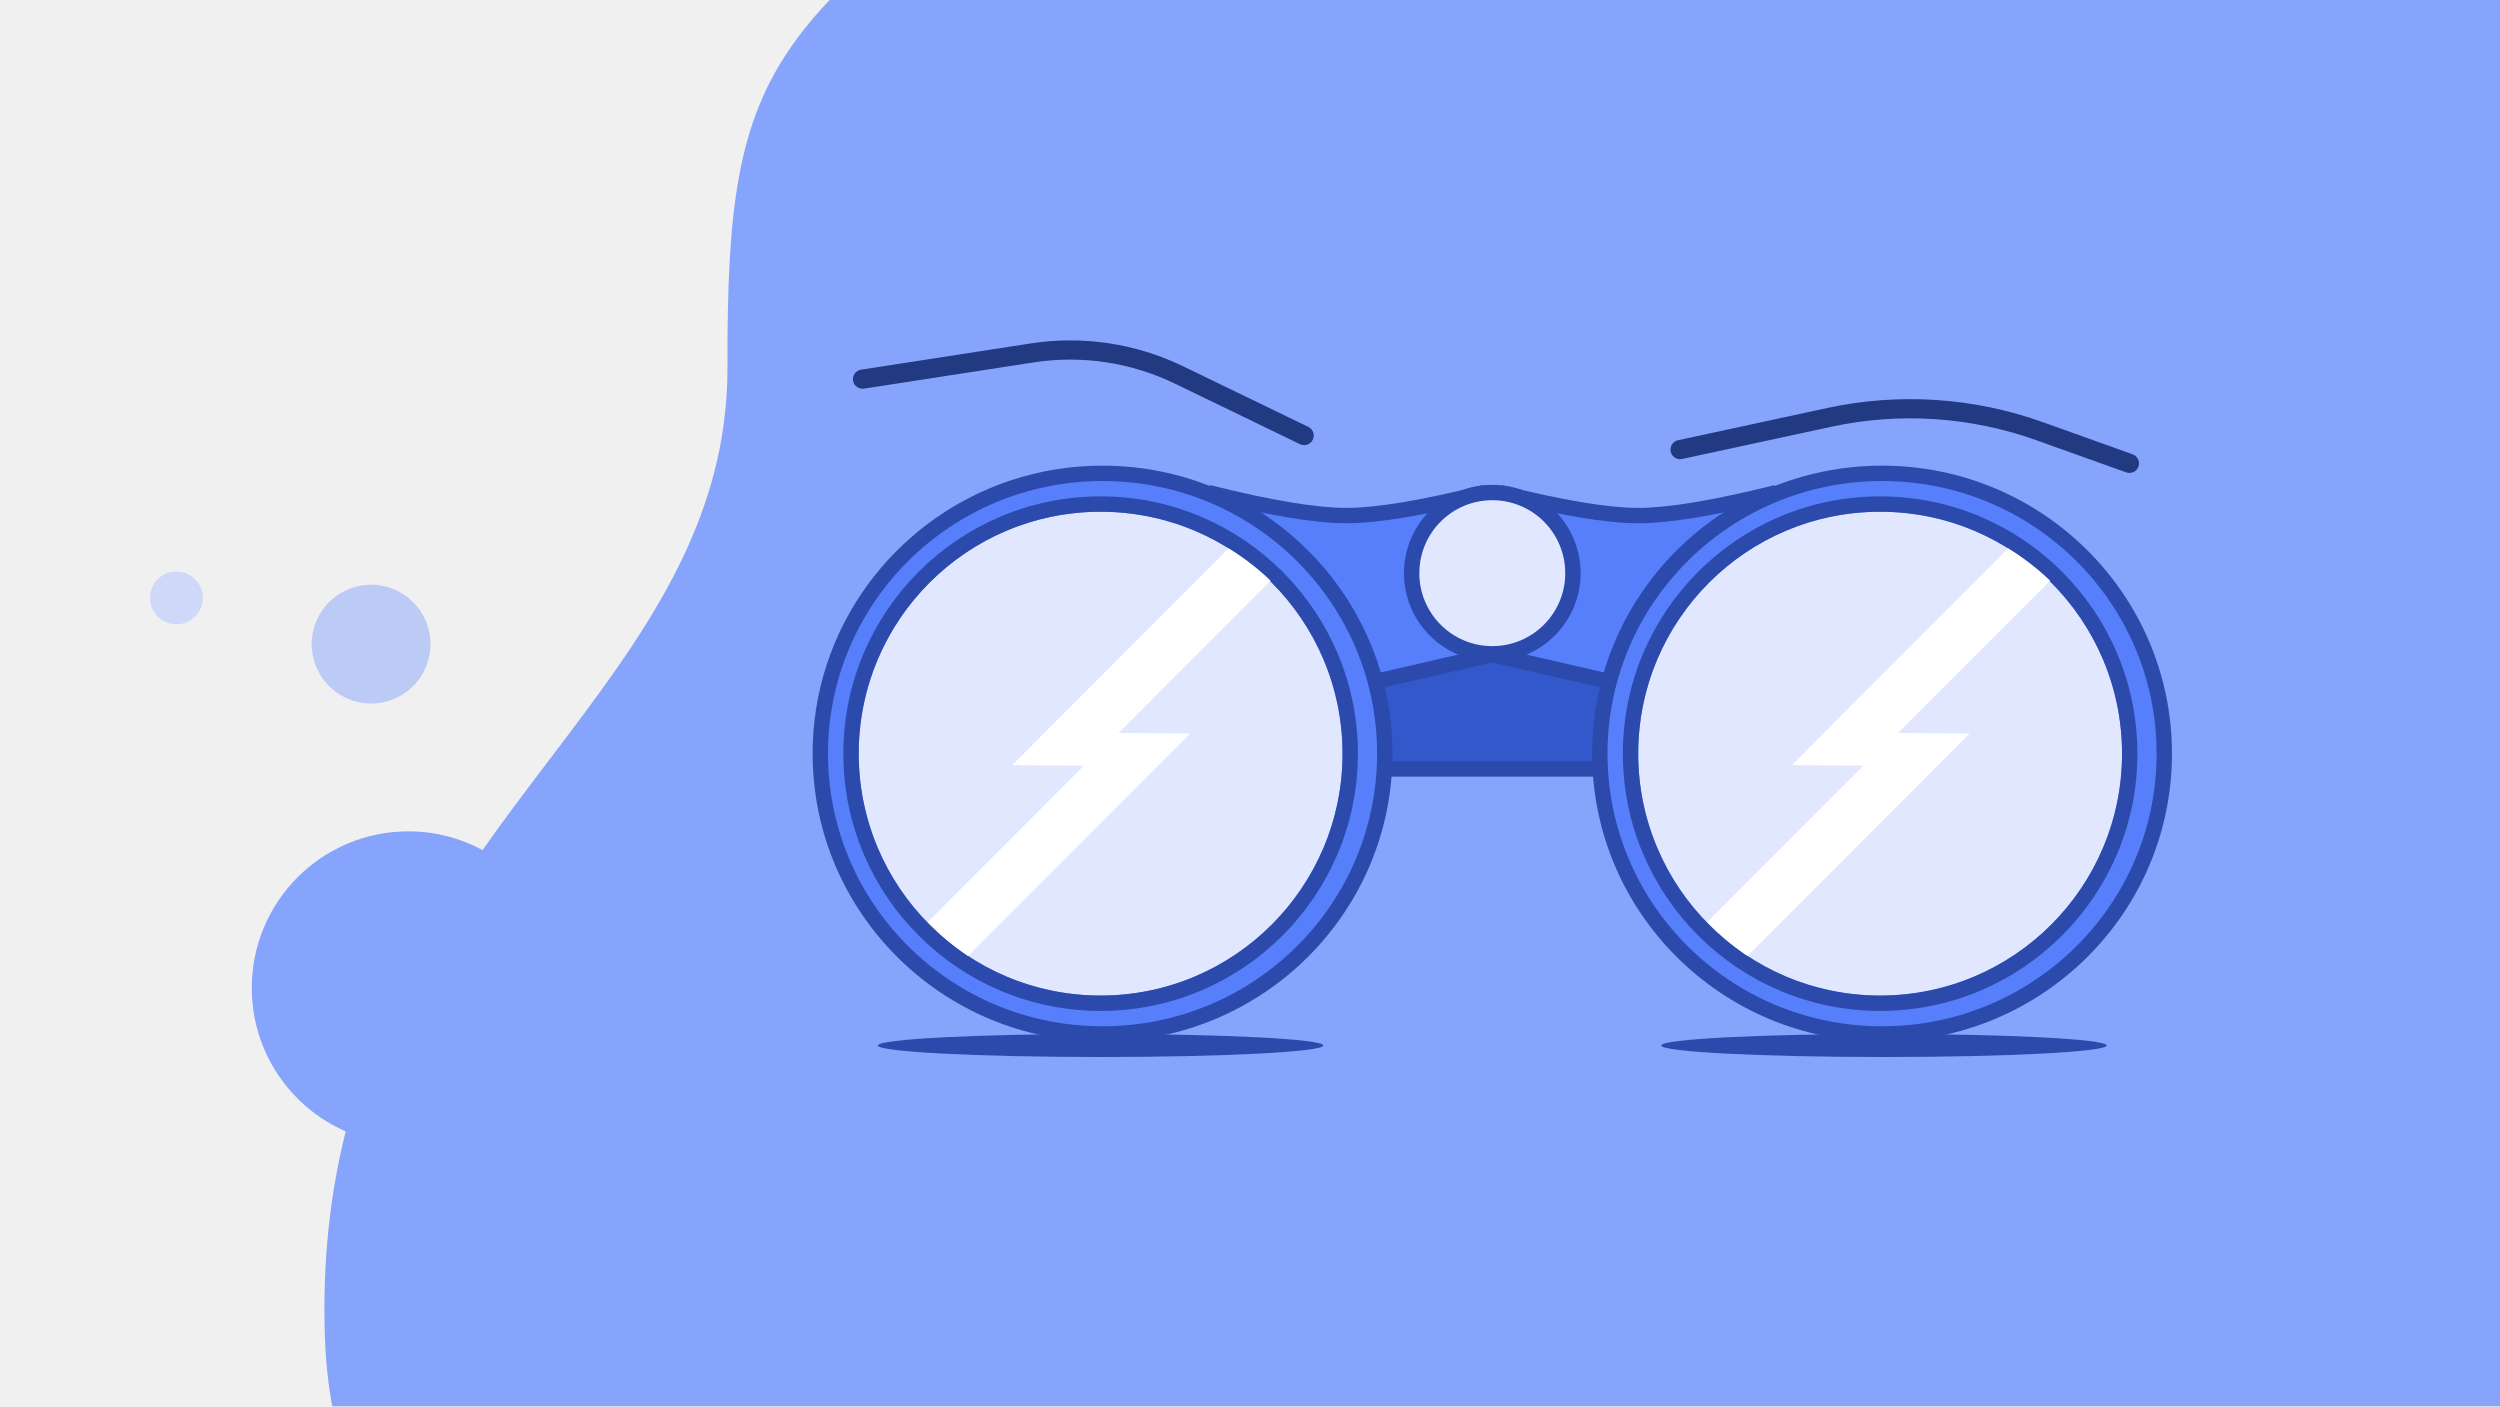
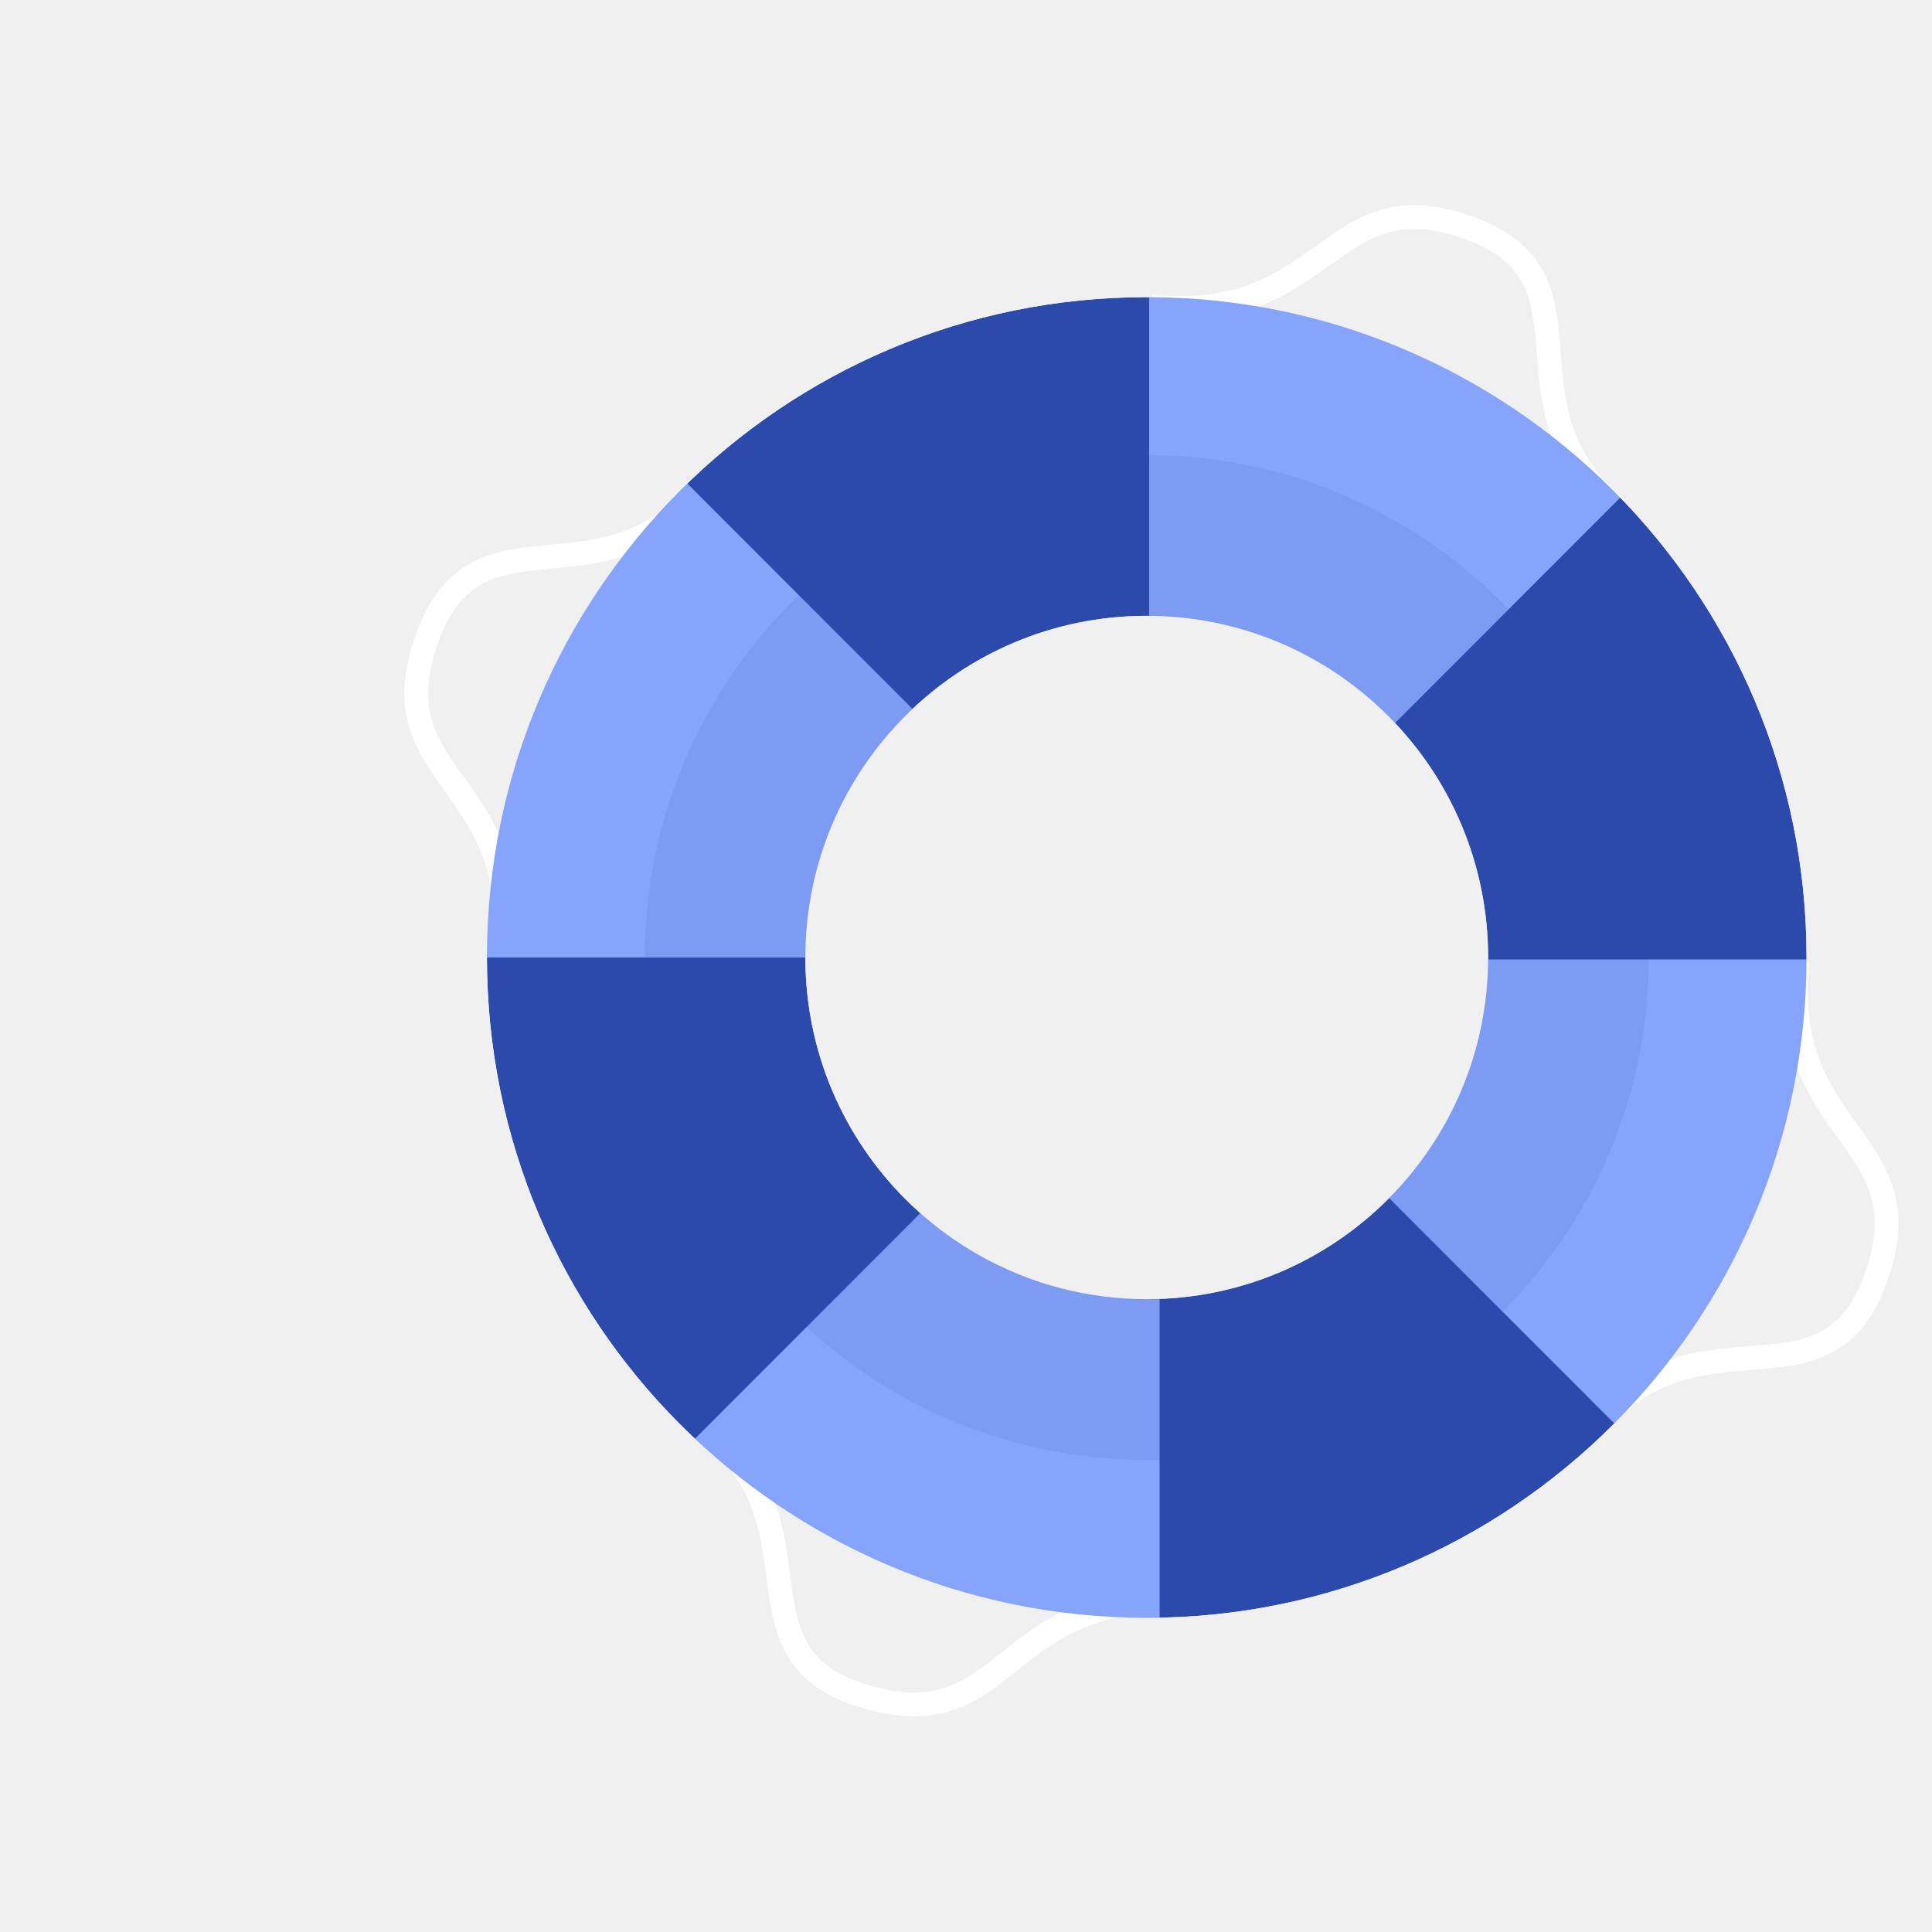
- <svg xmlns="http://www.w3.org/2000/svg" width="1600" height="900" viewBox="0 0 1600 900" fill="none">
-   <g clip-path="url(#clip0)">
-     <path opacity="0.5" d="M237.497 450.244C258.491 450.244 275.511 433.224 275.511 412.229C275.511 391.235 258.491 374.215 237.497 374.215C216.502 374.215 199.482 391.235 199.482 412.229C199.482 433.224 216.502 450.244 237.497 450.244Z" fill="#87A4FC" />
-     <path fill-rule="evenodd" clip-rule="evenodd" d="M1606.37 -178.347C1766.34 -32.193 1929.5 292.557 1766.51 734.221C1605.79 1169.72 1188.14 1170.14 934.534 1170.39C930.946 1170.39 927.391 1170.4 923.87 1170.4C671.47 1170.74 218.495 1170.74 207.936 855.729C206.292 806.691 211.42 763.28 221.248 724.09C185.87 708.63 161.146 673.328 161.146 632.25C161.146 576.924 205.997 532.073 261.323 532.073C278.509 532.073 294.684 536.401 308.819 544.026C322.947 523.96 337.544 504.721 351.884 485.818C411.063 407.815 465.891 335.546 465.588 234.537C464.982 32.897 491.837 14.007 724.206 -149.435C749.22 -167.029 776.615 -186.299 806.614 -207.651C1115.29 -427.36 1446.4 -324.5 1606.37 -178.347Z" fill="#87A4FC" />
-     <path opacity="0.5" d="M112.895 399.558C122.226 399.558 129.79 391.994 129.79 382.663C129.79 373.332 122.226 365.768 112.895 365.768C103.564 365.768 96 373.332 96 382.663C96 391.994 103.564 399.558 112.895 399.558Z" fill="#AEBFFF" />
-     <path fill-rule="evenodd" clip-rule="evenodd" d="M751.853 245.488C723.793 231.906 692.265 227.184 661.457 231.949L552.971 248.728C549.617 249.246 546.478 246.949 545.96 243.595C545.441 240.242 547.739 237.103 551.092 236.584L659.579 219.805C692.851 214.659 726.902 219.759 757.207 234.428L837.327 273.209C840.381 274.688 841.659 278.362 840.18 281.416C838.702 284.47 835.028 285.748 831.973 284.269L751.853 245.488Z" fill="#213A82" />
-     <path fill-rule="evenodd" clip-rule="evenodd" d="M883.803 435.368L955.934 418.438L1023.88 435.368V494.623H883.803V435.368Z" fill="#3358CC" />
-     <path d="M1205.74 676.482C1284.46 676.482 1348.28 673.181 1348.28 669.109C1348.28 665.037 1284.46 661.736 1205.74 661.736C1127.02 661.736 1063.2 665.037 1063.2 669.109C1063.2 673.181 1127.02 676.482 1205.74 676.482Z" fill="#2B4AAB" />
-     <path d="M704.4 676.482C783.121 676.482 846.938 673.181 846.938 669.109C846.938 665.037 783.121 661.736 704.4 661.736C625.678 661.736 561.861 665.037 561.861 669.109C561.861 673.181 625.678 676.482 704.4 676.482Z" fill="#2B4AAB" />
-     <path fill-rule="evenodd" clip-rule="evenodd" d="M922.626 322.594L937.867 418.974L876.862 435.641C862.588 387.605 834.591 350.645 792.871 324.759C848.865 335.826 892.116 335.104 922.626 322.594Z" fill="#577FFB" />
-     <path d="M705.63 661.736C805.39 661.736 886.261 581.416 886.261 482.335C886.261 383.254 805.39 302.933 705.63 302.933C605.871 302.933 525 383.254 525 482.335C525 581.416 605.871 661.736 705.63 661.736Z" fill="#577FFB" />
-     <path fill-rule="evenodd" clip-rule="evenodd" d="M705.629 307.848C608.553 307.848 529.914 386 529.914 482.335C529.914 578.669 608.553 656.821 705.629 656.821C802.706 656.821 881.345 578.669 881.345 482.335C881.345 386 802.706 307.848 705.629 307.848ZM520.084 482.335C520.084 380.508 603.187 298.018 705.629 298.018C808.072 298.018 891.175 380.508 891.175 482.335C891.175 584.162 808.072 666.651 705.629 666.651C603.187 666.651 520.084 584.162 520.084 482.335Z" fill="#2B4AAB" />
-     <path fill-rule="evenodd" clip-rule="evenodd" d="M861.683 334.882C841.349 334.882 811.37 329.837 772.018 319.989L774.404 310.453C813.615 320.266 842.618 325.051 861.683 325.051C880.747 325.051 909.75 320.266 948.962 310.453L951.348 319.989C911.995 329.837 882.017 334.882 861.683 334.882Z" fill="#2B4AAB" />
-     <path fill-rule="evenodd" clip-rule="evenodd" d="M881.566 430.852L966.815 411.191L969.024 420.77L883.776 440.431L881.566 430.852Z" fill="#2B4AAB" />
-     <path fill-rule="evenodd" clip-rule="evenodd" d="M985.058 322.594L969.817 418.974L1030.82 435.641C1045.1 387.605 1073.09 350.645 1114.81 324.759C1058.82 335.826 1015.57 335.104 985.058 322.594Z" fill="#577FFB" />
-     <path d="M1204.51 661.736C1104.75 661.736 1023.88 581.415 1023.88 482.335C1023.88 383.254 1104.75 302.933 1204.51 302.933C1304.27 302.933 1385.14 383.254 1385.14 482.335C1385.14 581.415 1304.27 661.736 1204.51 661.736Z" fill="#577FFB" />
-     <path fill-rule="evenodd" clip-rule="evenodd" d="M1204.51 307.848C1301.59 307.848 1380.23 386 1380.23 482.335C1380.23 578.669 1301.59 656.821 1204.51 656.821C1107.44 656.821 1028.8 578.669 1028.8 482.335C1028.8 386 1107.44 307.848 1204.51 307.848ZM1390.06 482.335C1390.06 380.508 1306.96 298.018 1204.51 298.018C1102.07 298.018 1018.97 380.508 1018.97 482.335C1018.97 584.162 1102.07 666.651 1204.51 666.651C1306.96 666.651 1390.06 584.162 1390.06 482.335Z" fill="#2B4AAB" />
-     <path fill-rule="evenodd" clip-rule="evenodd" d="M1048.46 334.882C1068.79 334.882 1098.77 329.837 1138.12 319.989L1135.74 310.453C1096.53 320.266 1067.52 325.051 1048.46 325.051C1029.4 325.051 1000.39 320.266 961.181 310.453L958.795 319.989C998.147 329.837 1028.13 334.882 1048.46 334.882Z" fill="#2B4AAB" />
-     <path fill-rule="evenodd" clip-rule="evenodd" d="M1028.58 430.852L943.329 411.191L941.12 420.77L1026.37 440.431L1028.58 430.852Z" fill="#2B4AAB" />
-     <path fill-rule="evenodd" clip-rule="evenodd" d="M967.359 418.438C1011.47 393.955 1018.47 363.645 988.354 327.509L967.359 418.438Z" fill="#577FFB" />
-     <path d="M967.359 418.438C1011.47 393.955 1018.47 363.645 988.354 327.509" stroke="#979797" stroke-width="2.458" />
-     <path d="M955.072 418.438C983.574 418.438 1006.68 395.332 1006.68 366.83C1006.68 338.327 983.574 315.221 955.072 315.221C926.569 315.221 903.463 338.327 903.463 366.83C903.463 395.332 926.569 418.438 955.072 418.438Z" fill="#E0E7FF" />
-     <path fill-rule="evenodd" clip-rule="evenodd" d="M955.071 320.136C929.283 320.136 908.377 341.042 908.377 366.83C908.377 392.618 929.283 413.523 955.071 413.523C980.859 413.523 1001.76 392.618 1001.76 366.83C1001.76 341.042 980.859 320.136 955.071 320.136ZM898.547 366.83C898.547 335.613 923.853 310.306 955.071 310.306C986.288 310.306 1011.59 335.613 1011.59 366.83C1011.59 398.047 986.288 423.354 955.071 423.354C923.853 423.354 898.547 398.047 898.547 366.83Z" fill="#2B4AAB" />
-     <path d="M886.26 492.165C924.777 492.165 969.832 492.165 1021.43 492.165" stroke="#2B4AAB" stroke-width="9.83" />
-     <path d="M704.4 637.161C789.908 637.161 859.226 567.843 859.226 482.335C859.226 396.827 789.908 327.509 704.4 327.509C618.892 327.509 549.574 396.827 549.574 482.335C549.574 567.843 618.892 637.161 704.4 637.161Z" fill="#E0E7FF" />
-     <path d="M1203.29 637.161C1288.79 637.161 1358.11 567.843 1358.11 482.335C1358.11 396.827 1288.79 327.509 1203.29 327.509C1117.78 327.509 1048.46 396.827 1048.46 482.335C1048.46 567.843 1117.78 637.161 1203.29 637.161Z" fill="#E0E7FF" />
-     <path d="M704.399 642.076C792.622 642.076 864.14 570.557 864.14 482.335C864.14 394.112 792.622 322.594 704.399 322.594C616.177 322.594 544.658 394.112 544.658 482.335C544.658 570.557 616.177 642.076 704.399 642.076Z" stroke="#2B4AAB" stroke-width="9.83" />
-     <path d="M1203.28 642.076C1291.51 642.076 1363.03 570.557 1363.03 482.335C1363.03 394.112 1291.51 322.594 1203.28 322.594C1115.06 322.594 1043.54 394.112 1043.54 482.335C1043.54 570.557 1115.06 642.076 1203.28 642.076Z" stroke="#2B4AAB" stroke-width="9.83" />
-     <path fill-rule="evenodd" clip-rule="evenodd" d="M1303.28 281.754C1261.17 266.681 1215.67 263.698 1171.95 273.142L1076.56 293.747C1073.24 294.464 1069.97 292.356 1069.25 289.039C1068.54 285.722 1070.64 282.453 1073.96 281.736L1169.36 261.131C1215.32 251.203 1263.15 254.339 1307.42 270.185L1364.9 290.756C1368.09 291.899 1369.76 295.416 1368.61 298.611C1367.47 301.805 1363.95 303.468 1360.76 302.325L1303.28 281.754Z" fill="#213A82" />
-     <path fill-rule="evenodd" clip-rule="evenodd" d="M619.561 611.843L761.718 469.434L715.899 469.079L813.171 371.636C805.019 363.814 796.012 356.877 786.305 350.976L647.825 489.701L693.641 490.054L593.807 590.069C601.563 598.222 610.198 605.531 619.561 611.843Z" fill="white" />
-     <path fill-rule="evenodd" clip-rule="evenodd" d="M1118.45 611.843L1260.6 469.434L1214.79 469.079L1312.06 371.636C1303.91 363.814 1294.9 356.877 1285.19 350.976L1146.71 489.701L1192.53 490.054L1092.69 590.069C1100.45 598.222 1109.08 605.531 1118.45 611.843Z" fill="white" />
+ <svg xmlns="http://www.w3.org/2000/svg" width="650" height="650" viewBox="0 0 650 650" fill="none">
+   <path fill-rule="evenodd" clip-rule="evenodd" d="M162.866 196.145C157.091 199.096 151.926 204.307 147.981 214.702L147.981 214.702C143.528 226.439 143.338 234.714 145.094 241.46C146.892 248.37 150.819 254.119 155.628 260.851C155.846 261.156 156.066 261.463 156.287 261.772C160.852 268.151 165.998 275.344 169.632 284.616C173.476 294.426 175.577 306.391 174.021 322.226L166.059 321.444C167.501 306.781 165.537 296.093 162.183 287.535C158.921 279.21 154.294 272.739 149.655 266.252C149.476 266.002 149.297 265.752 149.119 265.501C144.39 258.882 139.573 252.012 137.352 243.476C135.088 234.777 135.601 224.781 140.502 211.864C145.024 199.946 151.391 193.025 159.225 189.021C166.81 185.145 175.411 184.225 183.696 183.432C184.108 183.393 184.521 183.353 184.934 183.314C201.307 181.758 218.228 180.15 233.859 161.084L240.046 166.156C222.287 187.816 202.44 189.694 185.938 191.255C185.442 191.302 184.949 191.349 184.459 191.396C175.973 192.208 168.888 193.067 162.866 196.145Z" fill="white" />
+   <path fill-rule="evenodd" clip-rule="evenodd" d="M424.535 102.705C414.743 106.567 402.8 108.678 386.996 107.114L387.784 99.153C402.407 100.6 413.066 98.629 421.599 95.263C429.903 91.988 436.357 87.343 442.83 82.684C443.08 82.505 443.329 82.325 443.579 82.146C450.181 77.398 457.039 72.559 465.561 70.327C474.247 68.051 484.228 68.568 497.119 73.491L495.692 77.228L497.119 73.491C509.039 78.043 515.891 84.521 519.778 92.498C523.534 100.207 524.308 108.962 524.971 117.392C525 117.769 525.03 118.148 525.059 118.526C526.365 135.253 527.71 152.479 546.75 168.191L541.659 174.361C519.981 156.474 518.41 136.243 517.106 119.438C517.069 118.962 517.032 118.489 516.995 118.018C516.315 109.369 515.574 102.136 512.586 96.002C509.728 90.135 504.605 84.913 494.265 80.964L495.597 77.476L494.265 80.964C482.559 76.494 474.311 76.304 467.588 78.066C460.7 79.87 454.966 83.811 448.249 88.641C447.944 88.86 447.637 89.081 447.329 89.303C440.965 93.886 433.788 99.055 424.535 102.705Z" fill="white" />
+   <path fill-rule="evenodd" clip-rule="evenodd" d="M271.514 552.485C274.679 558.148 280.082 563.064 290.663 566.443L290.664 566.443C302.636 570.266 310.926 570.023 317.586 567.917C324.405 565.762 329.952 561.545 336.433 556.4C336.727 556.166 337.022 555.931 337.32 555.695C343.462 550.811 350.385 545.306 359.466 541.199C369.074 536.854 380.928 534.133 396.842 534.854L396.48 542.846C381.739 542.178 371.148 544.696 362.763 548.488C354.606 552.177 348.376 557.128 342.131 562.09C341.89 562.282 341.648 562.474 341.407 562.665C335.034 567.725 328.416 572.884 319.997 575.545C311.421 578.256 301.401 578.27 288.23 574.064C276.055 570.176 268.847 564.11 264.531 556.388C260.36 548.925 259.128 540.266 258.026 531.936C257.976 531.561 257.927 531.185 257.877 530.809C255.701 514.286 253.46 497.278 233.565 482.692L238.296 476.24C260.963 492.859 263.591 512.87 265.773 529.488C265.834 529.957 265.896 530.423 265.957 530.886C267.088 539.435 268.205 546.564 271.514 552.485Z" fill="white" />
+   <path fill-rule="evenodd" clip-rule="evenodd" d="M605.066 360.283C601.207 350.485 599.099 338.534 600.661 322.719L608.622 323.505C607.176 338.141 609.146 348.81 612.51 357.351C615.782 365.662 620.424 372.121 625.078 378.599C625.258 378.849 625.437 379.099 625.617 379.349C630.36 385.957 635.195 392.819 637.425 401.346C639.698 410.038 639.182 420.024 634.264 432.924C629.716 444.852 623.244 451.71 615.272 455.6C607.567 459.36 598.818 460.135 590.396 460.798C590.018 460.828 589.64 460.858 589.261 460.887C572.549 462.194 555.339 463.539 539.641 482.594L533.467 477.508C551.341 455.811 571.558 454.239 588.351 452.934C588.826 452.897 589.298 452.86 589.768 452.823C598.41 452.142 605.636 451.401 611.763 448.411C617.624 445.551 622.842 440.425 626.788 430.074C631.256 418.358 631.445 410.101 629.685 403.37C627.882 396.475 623.944 390.737 619.118 384.014C618.899 383.709 618.678 383.402 618.456 383.093C613.877 376.724 608.713 369.542 605.066 360.283Z" fill="white" />
+   <mask id="mask0_649_134977" style="mask-type:alpha" maskUnits="userSpaceOnUse" x="163" y="99" width="445" height="446">
+     <path d="M385.811 99.971C508.411 99.971 607.797 199.437 607.797 322.136C607.797 444.835 508.411 544.303 385.811 544.303C263.211 544.303 163.823 444.835 163.823 322.136C163.823 199.437 263.211 99.971 385.811 99.971ZM385.811 207.19C322.379 207.19 270.956 258.654 270.956 322.136C270.956 385.62 322.379 437.084 385.811 437.084C449.243 437.084 500.664 385.62 500.664 322.136C500.664 258.654 449.243 207.19 385.811 207.19Z" fill="white" />
+   </mask>
+   <g mask="url(#mask0_649_134977)">
+     <path d="M385.811 99.971C508.411 99.971 607.797 199.437 607.797 322.136C607.797 444.835 508.411 544.303 385.811 544.303C263.211 544.303 163.823 444.835 163.823 322.136C163.823 199.437 263.211 99.971 385.811 99.971ZM385.811 207.19C322.379 207.19 270.956 258.654 270.956 322.136C270.956 385.62 322.379 437.084 385.811 437.084C449.243 437.084 500.664 385.62 500.664 322.136C500.664 258.654 449.243 207.19 385.811 207.19Z" fill="#2B4AAB" />
+     <path fill-rule="evenodd" clip-rule="evenodd" d="M221.044 496.817L336.694 381.074H390.141V564.34L221.044 496.817Z" fill="#87A4FC" />
+     <path fill-rule="evenodd" clip-rule="evenodd" d="M151.434 322.143H314.985L352.779 284.32L223.295 154.73C201.598 189.33 186.719 216.018 178.659 234.793C170.601 253.566 161.525 282.683 151.434 322.143Z" fill="#87A4FC" />
+     <path fill-rule="evenodd" clip-rule="evenodd" d="M555.706 156.824L440.057 272.566H386.609V89.301C426.922 97.662 456.554 105.627 475.506 113.195C494.458 120.764 521.193 135.307 555.706 156.824Z" fill="#87A4FC" />
+     <path fill-rule="evenodd" clip-rule="evenodd" d="M626.282 322.805H462.728L424.936 360.628L554.421 490.217C576.118 455.616 590.996 428.93 599.055 410.155C607.115 391.38 616.189 362.263 626.282 322.805Z" fill="#87A4FC" />
+     <path opacity="0.1" d="M385.812 491.177C479.095 491.177 554.715 415.494 554.715 322.137C554.715 228.779 479.095 153.098 385.812 153.098C292.529 153.098 216.908 228.779 216.908 322.137C216.908 415.494 292.529 491.177 385.812 491.177Z" fill="#2B4AAB" />
  </g>
-   <defs>
-     <clipPath id="clip0">
-       <rect width="1600" height="900" fill="white" />
-     </clipPath>
-   </defs>
</svg>
